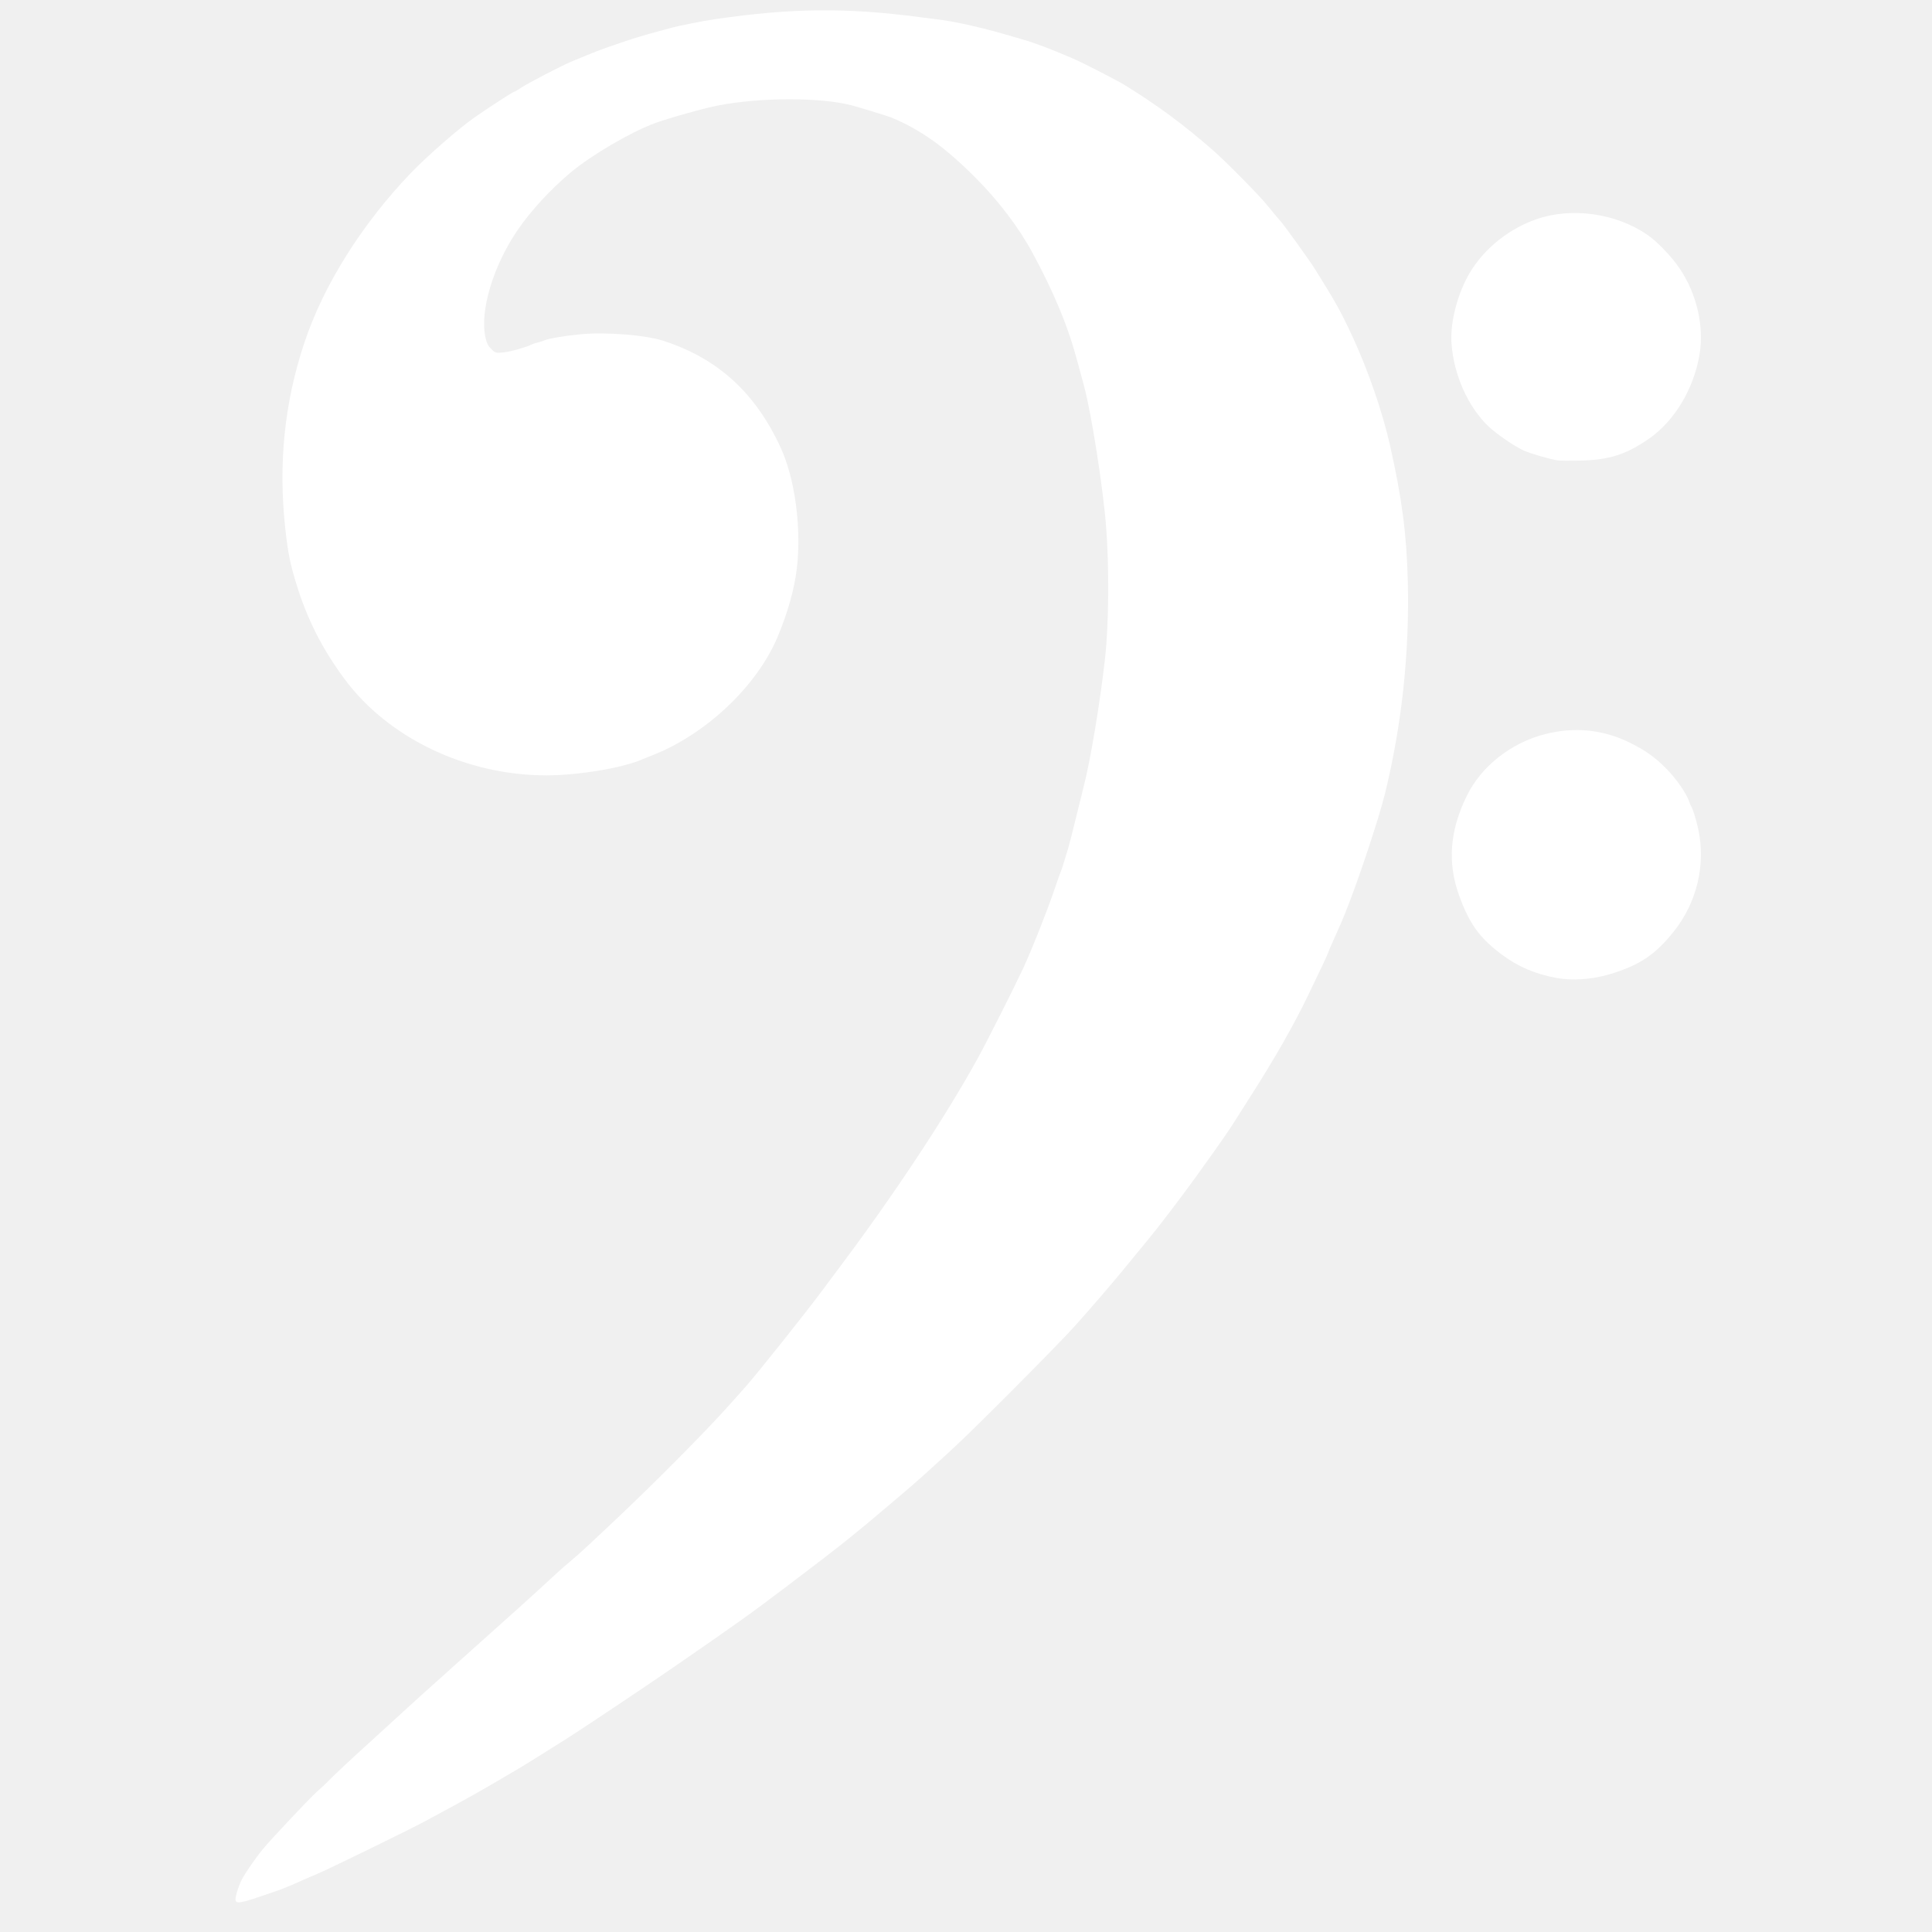
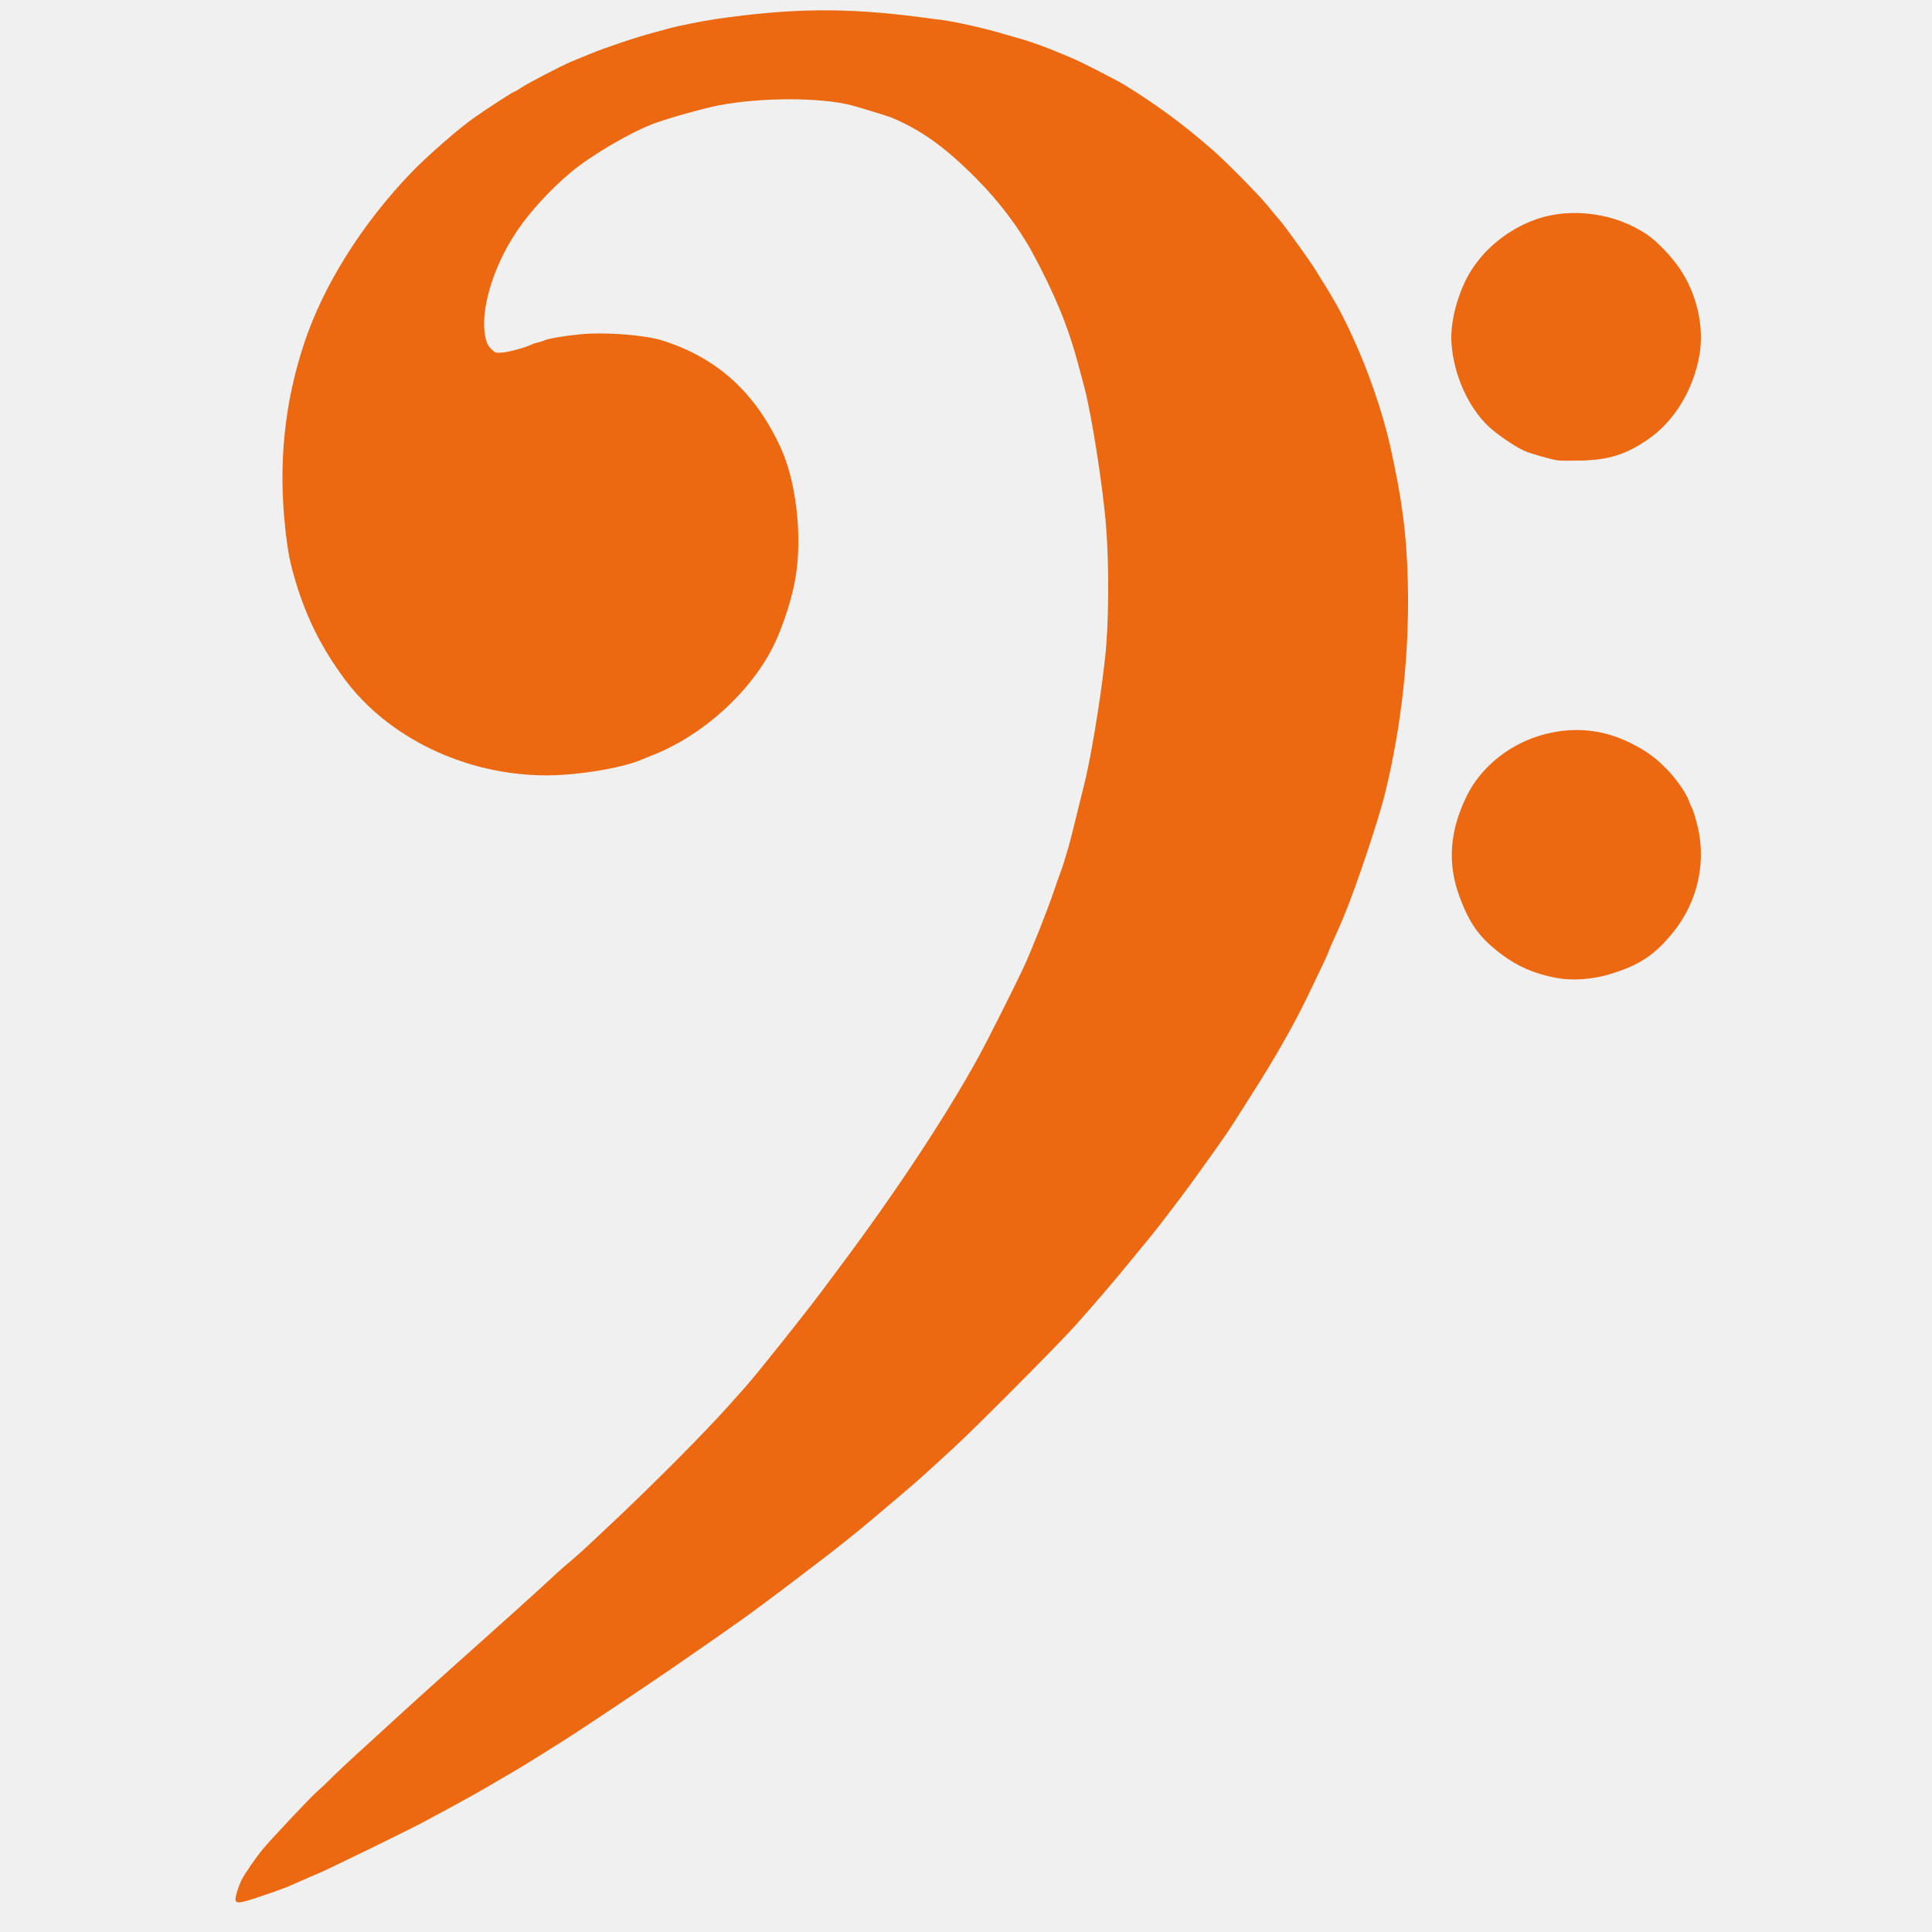
<svg xmlns="http://www.w3.org/2000/svg" width="512" height="512" viewBox="0 0 135.467 135.467" version="1.1" id="svg1" xml:space="preserve">
  <defs id="defs1" />
  <g id="layer1">
-     <path style="fill:#ffffff;fill-opacity:1;stroke-width:1.02" d="m 16.522,133.263 c -0.061,-0.159 0.169,-0.947 0.425,-1.459 0.212,-0.424 1.01,-1.579 1.485,-2.15 0.627,-0.754 3.416,-3.713 3.836,-4.069 0.224,-0.19 0.542,-0.487 0.708,-0.66 0.359,-0.376 1.717,-1.648 2.846,-2.665 0.448,-0.404 1.362,-1.24 2.03,-1.857 0.668,-0.618 2.281,-2.075 3.584,-3.239 4.644,-4.147 5.858,-5.242 7.606,-6.858 0.262,-0.242 0.709,-0.633 0.993,-0.867 0.284,-0.234 0.829,-0.72 1.21,-1.08 0.381,-0.359 0.964,-0.906 1.296,-1.216 3.016,-2.814 6.904,-6.72 8.679,-8.721 0.356,-0.402 0.842,-0.947 1.08,-1.211 0.719,-0.801 4.316,-5.315 5.312,-6.668 0.166,-0.226 0.71,-0.954 1.209,-1.619 3.901,-5.198 7.516,-10.67 9.792,-14.82 0.609,-1.11 2.563,-4.987 3.135,-6.219 0.581,-1.251 1.668,-3.987 2.154,-5.421 0.213,-0.629 0.423,-1.222 0.465,-1.317 0.073,-0.162 0.25,-0.72 0.549,-1.728 0.071,-0.238 0.307,-1.17 0.526,-2.073 0.219,-0.903 0.455,-1.855 0.524,-2.116 0.476,-1.805 1.17,-5.949 1.517,-9.07 0.266,-2.387 0.298,-6.366 0.074,-9.242 -0.214,-2.747 -1.034,-7.967 -1.547,-9.847 -0.097,-0.356 -0.29,-1.075 -0.429,-1.598 -0.678,-2.555 -1.634,-4.878 -3.19,-7.756 -0.944,-1.746 -2.358,-3.614 -3.941,-5.205 C 66.27,10.318 64.593,9.115 62.49,8.236 62.284,8.15 60.114,7.485 59.683,7.376 57.477,6.818 53.352,6.823 50.397,7.387 c -1.007,0.192 -3.48,0.884 -4.492,1.256 -1.672,0.615 -4.432,2.23 -5.884,3.444 -1.422,1.188 -2.83,2.722 -3.764,4.1 -1.68,2.479 -2.616,5.606 -2.226,7.443 0.088,0.413 0.185,0.611 0.41,0.836 0.286,0.286 0.312,0.293 0.826,0.25 0.467,-0.039 1.673,-0.379 2.046,-0.577 0.073,-0.039 0.266,-0.099 0.429,-0.135 0.163,-0.036 0.356,-0.097 0.429,-0.137 0.221,-0.119 1.453,-0.328 2.551,-0.431 1.734,-0.164 4.505,0.051 5.744,0.446 3.83,1.22 6.496,3.639 8.274,7.508 0.999,2.173 1.461,5.592 1.138,8.422 -0.164,1.441 -0.636,3.132 -1.346,4.826 -1.465,3.497 -5.083,6.901 -8.878,8.355 -0.242,0.093 -0.518,0.204 -0.613,0.246 -1.332,0.6 -4.484,1.127 -6.736,1.127 -5.621,0 -11.086,-2.614 -14.158,-6.771 -1.569,-2.123 -2.617,-4.198 -3.378,-6.684 -0.433,-1.414 -0.589,-2.206 -0.772,-3.907 -0.487,-4.522 -0.049,-8.777 1.334,-12.943 1.347,-4.06 4.05,-8.364 7.514,-11.968 1.099,-1.143 3.332,-3.093 4.391,-3.833 1.086,-0.76 2.748,-1.834 2.837,-1.834 0.03,0 0.253,-0.131 0.495,-0.292 C 37.03,5.827 39.438,4.575 40.032,4.332 40.222,4.254 40.844,3.999 41.414,3.765 42.537,3.303 44.689,2.585 45.863,2.279 46.266,2.174 46.772,2.036 46.985,1.973 47.471,1.83 49.32,1.462 50.181,1.337 55.526,0.564 59.301,0.526 64.434,1.193 c 0.546,0.071 1.291,0.168 1.655,0.216 0.977,0.128 2.949,0.576 4.292,0.973 0.649,0.192 1.297,0.38 1.439,0.419 0.446,0.119 1.697,0.578 2.462,0.903 0.404,0.172 0.848,0.359 0.988,0.416 0.495,0.202 3.036,1.504 3.547,1.817 2.274,1.394 4.19,2.808 6.249,4.613 0.916,0.803 3.227,3.145 3.773,3.823 0.248,0.309 0.537,0.659 0.64,0.777 0.104,0.119 0.255,0.294 0.336,0.389 0.304,0.355 1.996,2.709 2.333,3.245 1.477,2.349 1.854,3.026 2.698,4.843 1.086,2.34 2.101,5.289 2.627,7.633 0.829,3.694 1.158,6.216 1.239,9.502 0.123,5.003 -0.415,10.024 -1.593,14.857 -0.439,1.8 -1.966,6.376 -2.84,8.508 -0.244,0.595 -0.263,0.64 -0.814,1.869 -0.194,0.434 -0.353,0.811 -0.353,0.839 0,0.049 -0.509,1.129 -1.431,3.037 -0.988,2.044 -2.293,4.332 -3.968,6.953 -0.349,0.546 -0.876,1.378 -1.172,1.847 -0.296,0.47 -0.947,1.422 -1.446,2.116 -0.5,0.694 -1.092,1.518 -1.315,1.831 -0.858,1.198 -2.635,3.53 -3.216,4.221 -0.155,0.185 -0.653,0.79 -1.907,2.32 -0.784,0.956 -2.248,2.655 -3.291,3.817 -1.189,1.326 -6.902,7.071 -8.429,8.477 -2.159,1.988 -2.528,2.318 -3.789,3.391 -3.325,2.831 -4.06,3.418 -8.053,6.439 -2.547,1.927 -3.329,2.485 -7.894,5.636 -1.968,1.358 -6.679,4.502 -7.706,5.143 -0.322,0.201 -1.14,0.713 -1.817,1.138 -0.677,0.425 -1.454,0.899 -1.728,1.053 -0.273,0.155 -0.964,0.559 -1.534,0.898 -0.57,0.339 -1.717,0.984 -2.548,1.433 -0.831,0.449 -1.784,0.963 -2.116,1.142 -1.076,0.581 -6.948,3.446 -7.558,3.688 -0.214,0.085 -0.602,0.251 -0.864,0.369 -1.087,0.491 -1.383,0.611 -2.289,0.925 -2.092,0.726 -2.426,0.8 -2.521,0.553 z M 109.135,68.571 c -1.519,-0.283 -2.717,-0.799 -3.87,-1.668 -1.534,-1.156 -2.242,-2.142 -2.959,-4.125 -0.829,-2.29 -0.651,-4.553 0.548,-6.987 1.023,-2.077 3.11,-3.716 5.503,-4.321 2.064,-0.522 4.056,-0.318 5.933,0.61 1.078,0.533 1.747,1.008 2.536,1.803 0.69,0.695 1.415,1.734 1.607,2.302 0.055,0.163 0.128,0.336 0.162,0.383 0.101,0.14 0.352,0.958 0.485,1.582 0.531,2.487 -0.099,5.126 -1.707,7.15 -1.311,1.649 -2.433,2.396 -4.541,3.021 -1.208,0.358 -2.61,0.453 -3.697,0.251 z m 0.086,-36.29 c -0.56,-0.087 -1.925,-0.482 -2.374,-0.686 -0.655,-0.298 -1.938,-1.179 -2.49,-1.709 -1.43,-1.374 -2.424,-3.608 -2.581,-5.804 -0.094,-1.308 0.301,-3.038 1.022,-4.483 0.949,-1.9 2.816,-3.498 4.951,-4.235 2.452,-0.846 5.527,-0.418 7.73,1.078 0.705,0.479 1.719,1.534 2.298,2.391 1.202,1.78 1.725,4.061 1.386,6.045 -0.41,2.403 -1.739,4.619 -3.519,5.866 -1.604,1.124 -2.821,1.512 -4.868,1.552 -0.713,0.014 -1.412,0.007 -1.555,-0.015 z" id="path1" />
+     <path style="fill:#EC6911;fill-opacity:1;stroke-width:1.02" d="m 16.522,133.263 c -0.061,-0.159 0.169,-0.947 0.425,-1.459 0.212,-0.424 1.01,-1.579 1.485,-2.15 0.627,-0.754 3.416,-3.713 3.836,-4.069 0.224,-0.19 0.542,-0.487 0.708,-0.66 0.359,-0.376 1.717,-1.648 2.846,-2.665 0.448,-0.404 1.362,-1.24 2.03,-1.857 0.668,-0.618 2.281,-2.075 3.584,-3.239 4.644,-4.147 5.858,-5.242 7.606,-6.858 0.262,-0.242 0.709,-0.633 0.993,-0.867 0.284,-0.234 0.829,-0.72 1.21,-1.08 0.381,-0.359 0.964,-0.906 1.296,-1.216 3.016,-2.814 6.904,-6.72 8.679,-8.721 0.356,-0.402 0.842,-0.947 1.08,-1.211 0.719,-0.801 4.316,-5.315 5.312,-6.668 0.166,-0.226 0.71,-0.954 1.209,-1.619 3.901,-5.198 7.516,-10.67 9.792,-14.82 0.609,-1.11 2.563,-4.987 3.135,-6.219 0.581,-1.251 1.668,-3.987 2.154,-5.421 0.213,-0.629 0.423,-1.222 0.465,-1.317 0.073,-0.162 0.25,-0.72 0.549,-1.728 0.071,-0.238 0.307,-1.17 0.526,-2.073 0.219,-0.903 0.455,-1.855 0.524,-2.116 0.476,-1.805 1.17,-5.949 1.517,-9.07 0.266,-2.387 0.298,-6.366 0.074,-9.242 -0.214,-2.747 -1.034,-7.967 -1.547,-9.847 -0.097,-0.356 -0.29,-1.075 -0.429,-1.598 -0.678,-2.555 -1.634,-4.878 -3.19,-7.756 -0.944,-1.746 -2.358,-3.614 -3.941,-5.205 C 66.27,10.318 64.593,9.115 62.49,8.236 62.284,8.15 60.114,7.485 59.683,7.376 57.477,6.818 53.352,6.823 50.397,7.387 c -1.007,0.192 -3.48,0.884 -4.492,1.256 -1.672,0.615 -4.432,2.23 -5.884,3.444 -1.422,1.188 -2.83,2.722 -3.764,4.1 -1.68,2.479 -2.616,5.606 -2.226,7.443 0.088,0.413 0.185,0.611 0.41,0.836 0.286,0.286 0.312,0.293 0.826,0.25 0.467,-0.039 1.673,-0.379 2.046,-0.577 0.073,-0.039 0.266,-0.099 0.429,-0.135 0.163,-0.036 0.356,-0.097 0.429,-0.137 0.221,-0.119 1.453,-0.328 2.551,-0.431 1.734,-0.164 4.505,0.051 5.744,0.446 3.83,1.22 6.496,3.639 8.274,7.508 0.999,2.173 1.461,5.592 1.138,8.422 -0.164,1.441 -0.636,3.132 -1.346,4.826 -1.465,3.497 -5.083,6.901 -8.878,8.355 -0.242,0.093 -0.518,0.204 -0.613,0.246 -1.332,0.6 -4.484,1.127 -6.736,1.127 -5.621,0 -11.086,-2.614 -14.158,-6.771 -1.569,-2.123 -2.617,-4.198 -3.378,-6.684 -0.433,-1.414 -0.589,-2.206 -0.772,-3.907 -0.487,-4.522 -0.049,-8.777 1.334,-12.943 1.347,-4.06 4.05,-8.364 7.514,-11.968 1.099,-1.143 3.332,-3.093 4.391,-3.833 1.086,-0.76 2.748,-1.834 2.837,-1.834 0.03,0 0.253,-0.131 0.495,-0.292 C 37.03,5.827 39.438,4.575 40.032,4.332 40.222,4.254 40.844,3.999 41.414,3.765 42.537,3.303 44.689,2.585 45.863,2.279 46.266,2.174 46.772,2.036 46.985,1.973 47.471,1.83 49.32,1.462 50.181,1.337 55.526,0.564 59.301,0.526 64.434,1.193 c 0.546,0.071 1.291,0.168 1.655,0.216 0.977,0.128 2.949,0.576 4.292,0.973 0.649,0.192 1.297,0.38 1.439,0.419 0.446,0.119 1.697,0.578 2.462,0.903 0.404,0.172 0.848,0.359 0.988,0.416 0.495,0.202 3.036,1.504 3.547,1.817 2.274,1.394 4.19,2.808 6.249,4.613 0.916,0.803 3.227,3.145 3.773,3.823 0.248,0.309 0.537,0.659 0.64,0.777 0.104,0.119 0.255,0.294 0.336,0.389 0.304,0.355 1.996,2.709 2.333,3.245 1.477,2.349 1.854,3.026 2.698,4.843 1.086,2.34 2.101,5.289 2.627,7.633 0.829,3.694 1.158,6.216 1.239,9.502 0.123,5.003 -0.415,10.024 -1.593,14.857 -0.439,1.8 -1.966,6.376 -2.84,8.508 -0.244,0.595 -0.263,0.64 -0.814,1.869 -0.194,0.434 -0.353,0.811 -0.353,0.839 0,0.049 -0.509,1.129 -1.431,3.037 -0.988,2.044 -2.293,4.332 -3.968,6.953 -0.349,0.546 -0.876,1.378 -1.172,1.847 -0.296,0.47 -0.947,1.422 -1.446,2.116 -0.5,0.694 -1.092,1.518 -1.315,1.831 -0.858,1.198 -2.635,3.53 -3.216,4.221 -0.155,0.185 -0.653,0.79 -1.907,2.32 -0.784,0.956 -2.248,2.655 -3.291,3.817 -1.189,1.326 -6.902,7.071 -8.429,8.477 -2.159,1.988 -2.528,2.318 -3.789,3.391 -3.325,2.831 -4.06,3.418 -8.053,6.439 -2.547,1.927 -3.329,2.485 -7.894,5.636 -1.968,1.358 -6.679,4.502 -7.706,5.143 -0.322,0.201 -1.14,0.713 -1.817,1.138 -0.677,0.425 -1.454,0.899 -1.728,1.053 -0.273,0.155 -0.964,0.559 -1.534,0.898 -0.57,0.339 -1.717,0.984 -2.548,1.433 -0.831,0.449 -1.784,0.963 -2.116,1.142 -1.076,0.581 -6.948,3.446 -7.558,3.688 -0.214,0.085 -0.602,0.251 -0.864,0.369 -1.087,0.491 -1.383,0.611 -2.289,0.925 -2.092,0.726 -2.426,0.8 -2.521,0.553 z M 109.135,68.571 c -1.519,-0.283 -2.717,-0.799 -3.87,-1.668 -1.534,-1.156 -2.242,-2.142 -2.959,-4.125 -0.829,-2.29 -0.651,-4.553 0.548,-6.987 1.023,-2.077 3.11,-3.716 5.503,-4.321 2.064,-0.522 4.056,-0.318 5.933,0.61 1.078,0.533 1.747,1.008 2.536,1.803 0.69,0.695 1.415,1.734 1.607,2.302 0.055,0.163 0.128,0.336 0.162,0.383 0.101,0.14 0.352,0.958 0.485,1.582 0.531,2.487 -0.099,5.126 -1.707,7.15 -1.311,1.649 -2.433,2.396 -4.541,3.021 -1.208,0.358 -2.61,0.453 -3.697,0.251 z m 0.086,-36.29 c -0.56,-0.087 -1.925,-0.482 -2.374,-0.686 -0.655,-0.298 -1.938,-1.179 -2.49,-1.709 -1.43,-1.374 -2.424,-3.608 -2.581,-5.804 -0.094,-1.308 0.301,-3.038 1.022,-4.483 0.949,-1.9 2.816,-3.498 4.951,-4.235 2.452,-0.846 5.527,-0.418 7.73,1.078 0.705,0.479 1.719,1.534 2.298,2.391 1.202,1.78 1.725,4.061 1.386,6.045 -0.41,2.403 -1.739,4.619 -3.519,5.866 -1.604,1.124 -2.821,1.512 -4.868,1.552 -0.713,0.014 -1.412,0.007 -1.555,-0.015 z" id="path1" />
  </g>
</svg>
